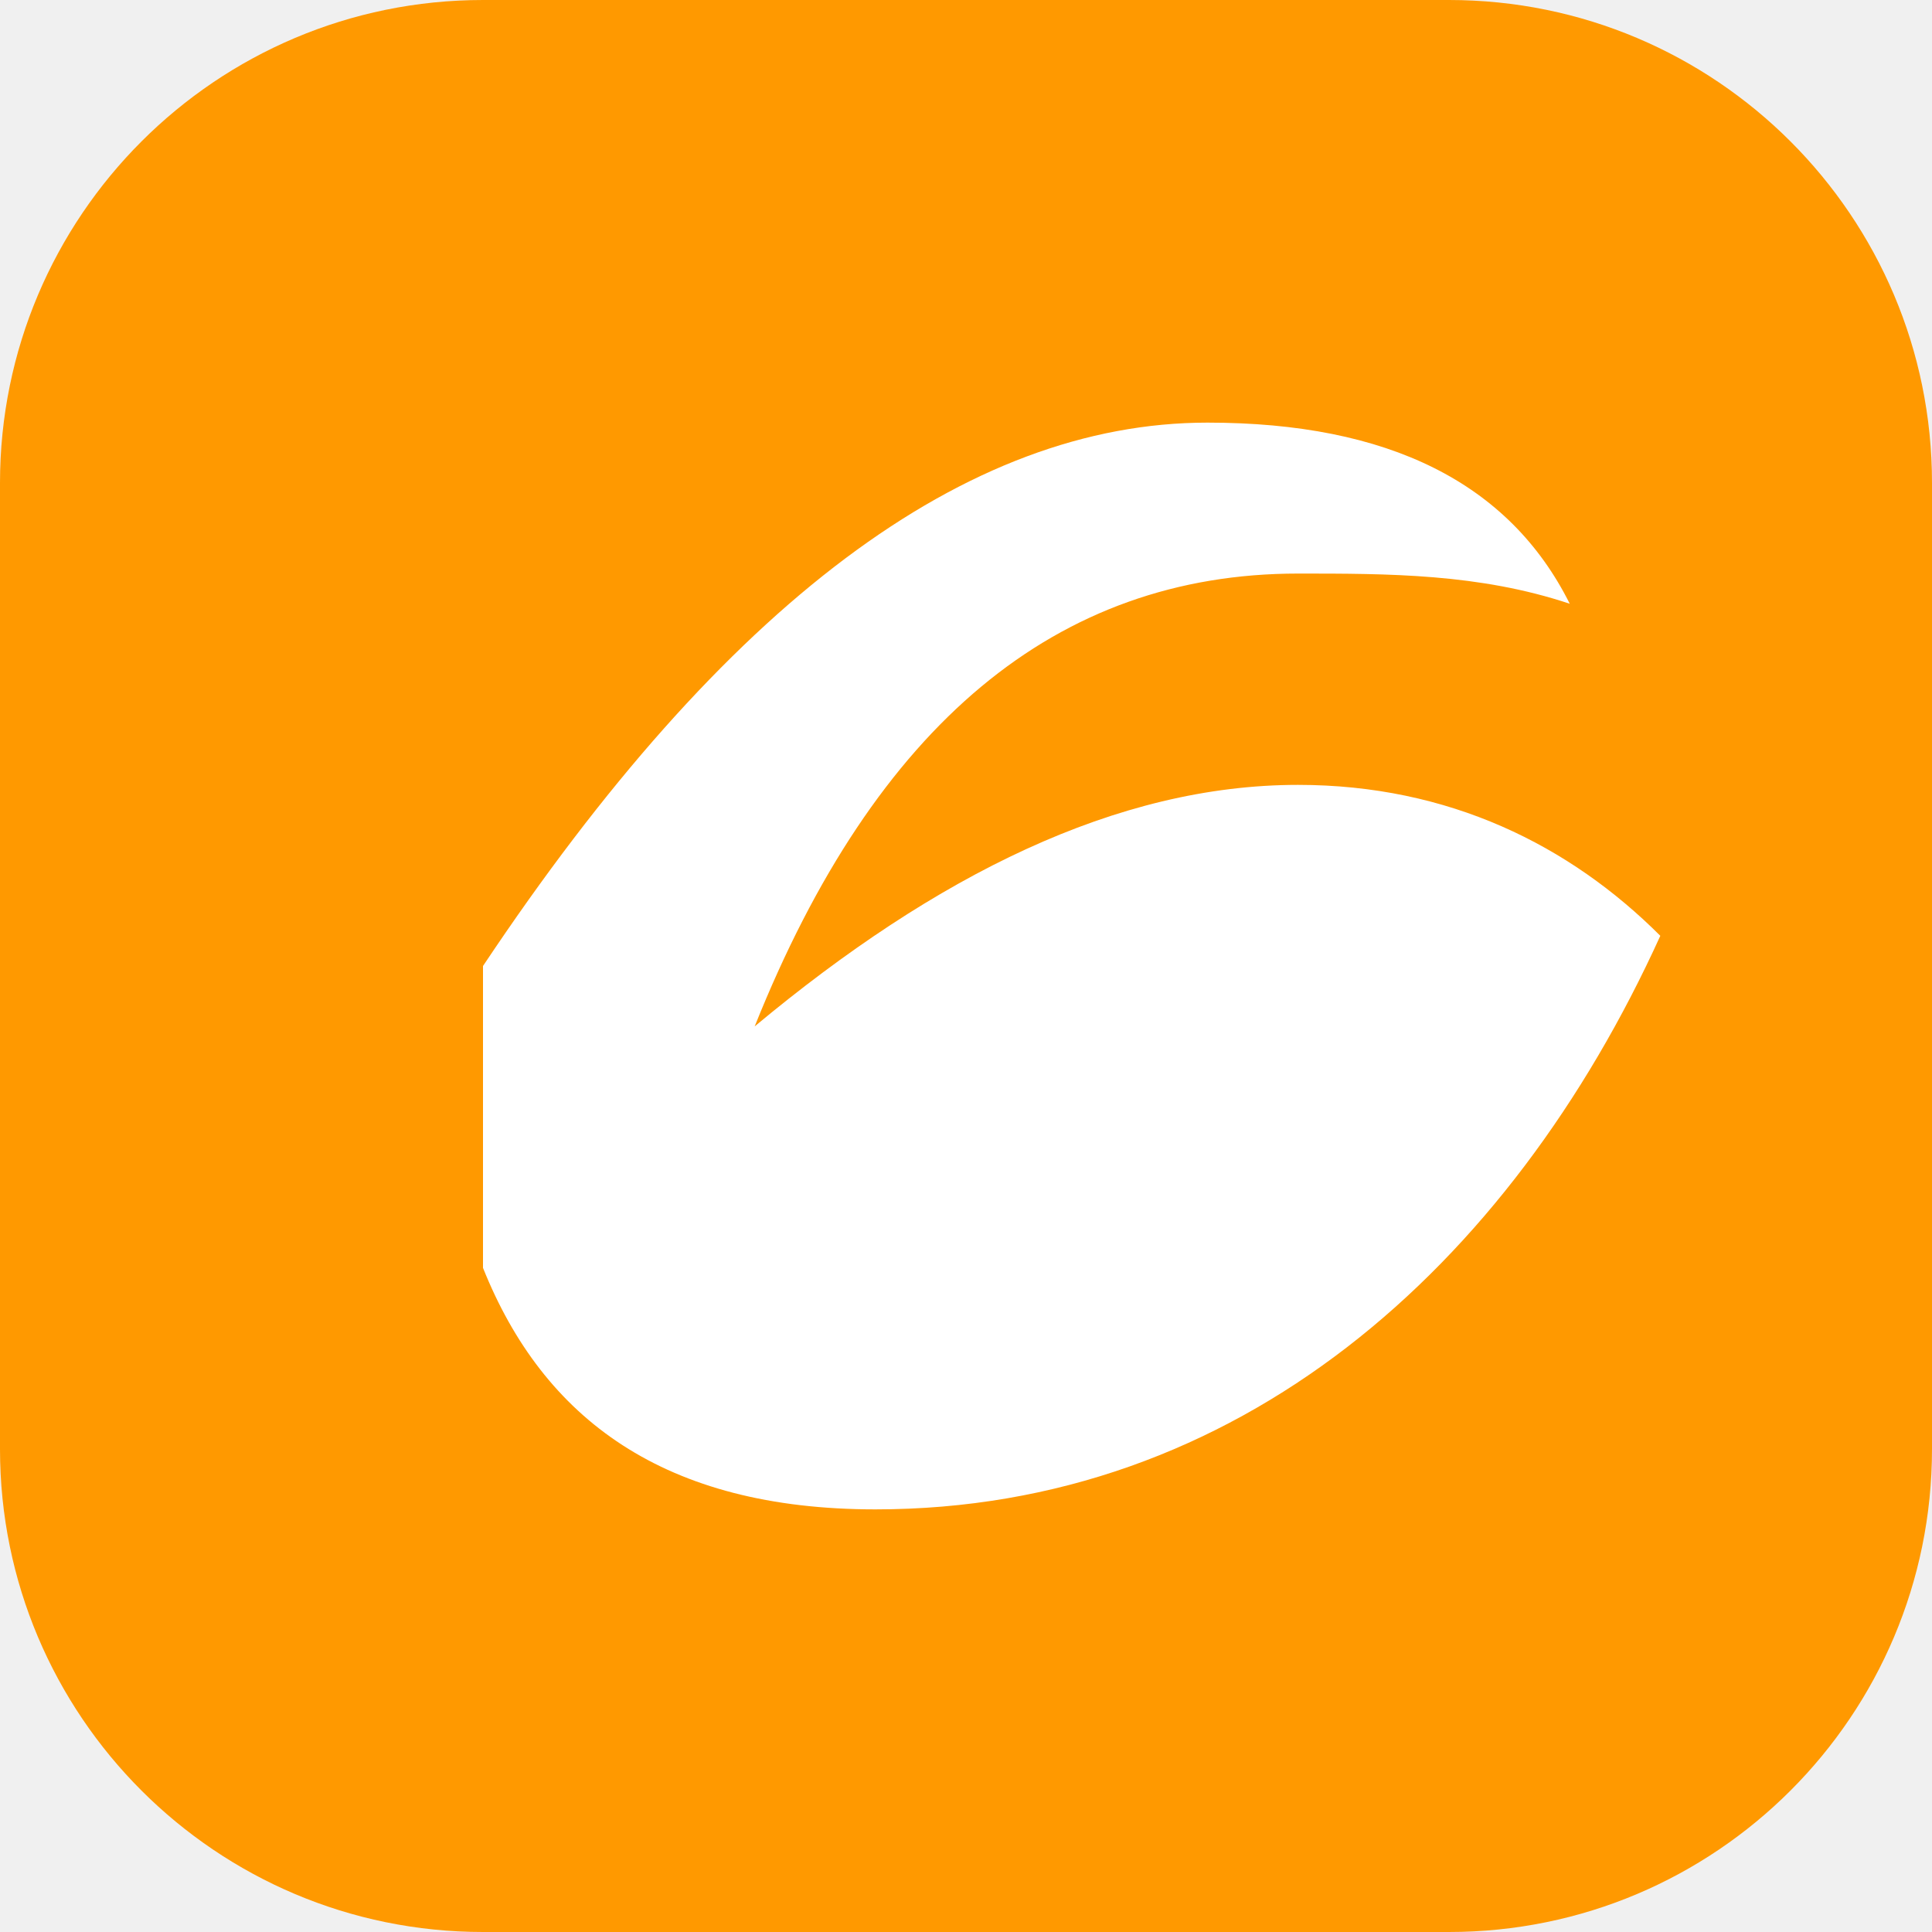
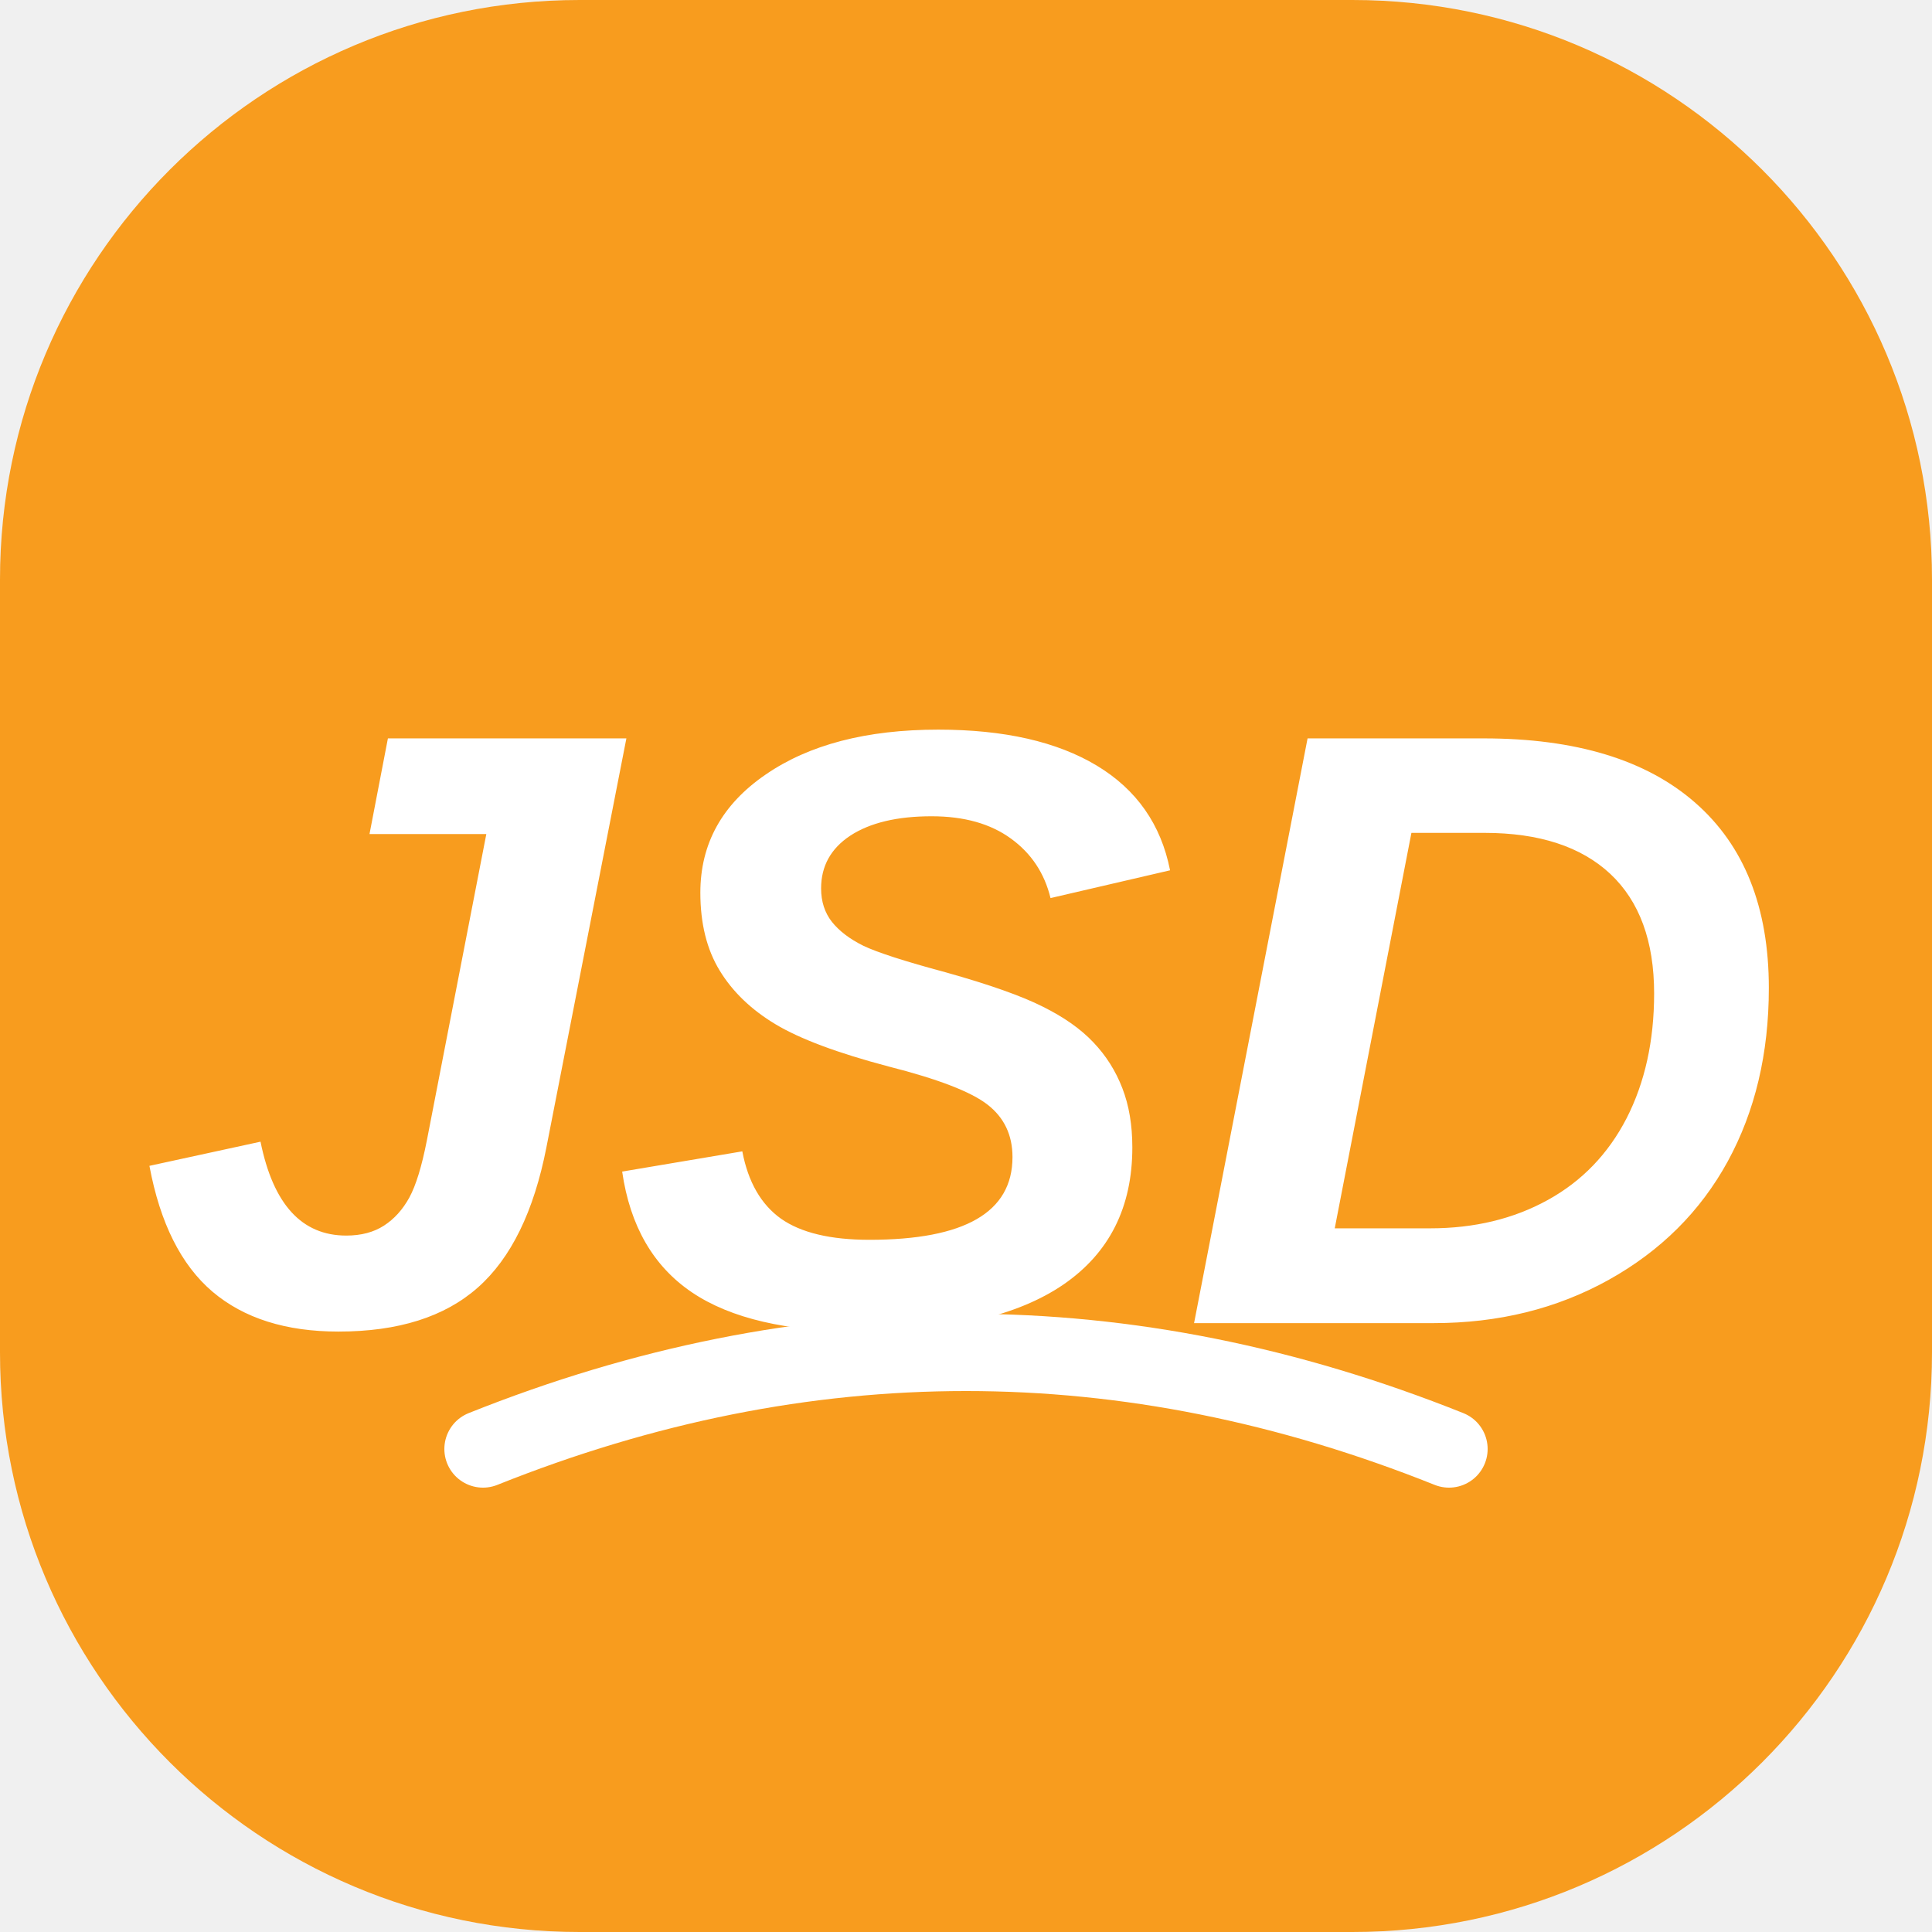
- <svg xmlns="http://www.w3.org/2000/svg" viewBox="0 0 64 64">
-   <rect width="64" height="64" rx="16" fill="#FF9900" />
-   <path d="M16 32c8-12 16-18 24-18 6 0 10 2 12 6-3-1-6-1-9-1-8 0-14 5-18 15 6-5 12-8 18-8 5 0 9 2 12 5-5 11-14 19-26 19-7 0-11-3-13-8z" fill="#FFFFFF" />
+ <svg xmlns="http://www.w3.org/2000/svg" viewBox="0 0 100 100">
+   <rect width="100" height="100" rx="30" fill="#f89c1e" />
+   <text x="50%" y="56%" dominant-baseline="middle" text-anchor="middle" fill="#ffffff" font-family="Arial, Helvetica, sans-serif" font-weight="900" font-size="44" font-style="italic">JSD</text>
+   <path d="M 25 75 Q 50 65 75 75" fill="none" stroke="#ffffff" stroke-width="4" stroke-linecap="round" />
</svg>
